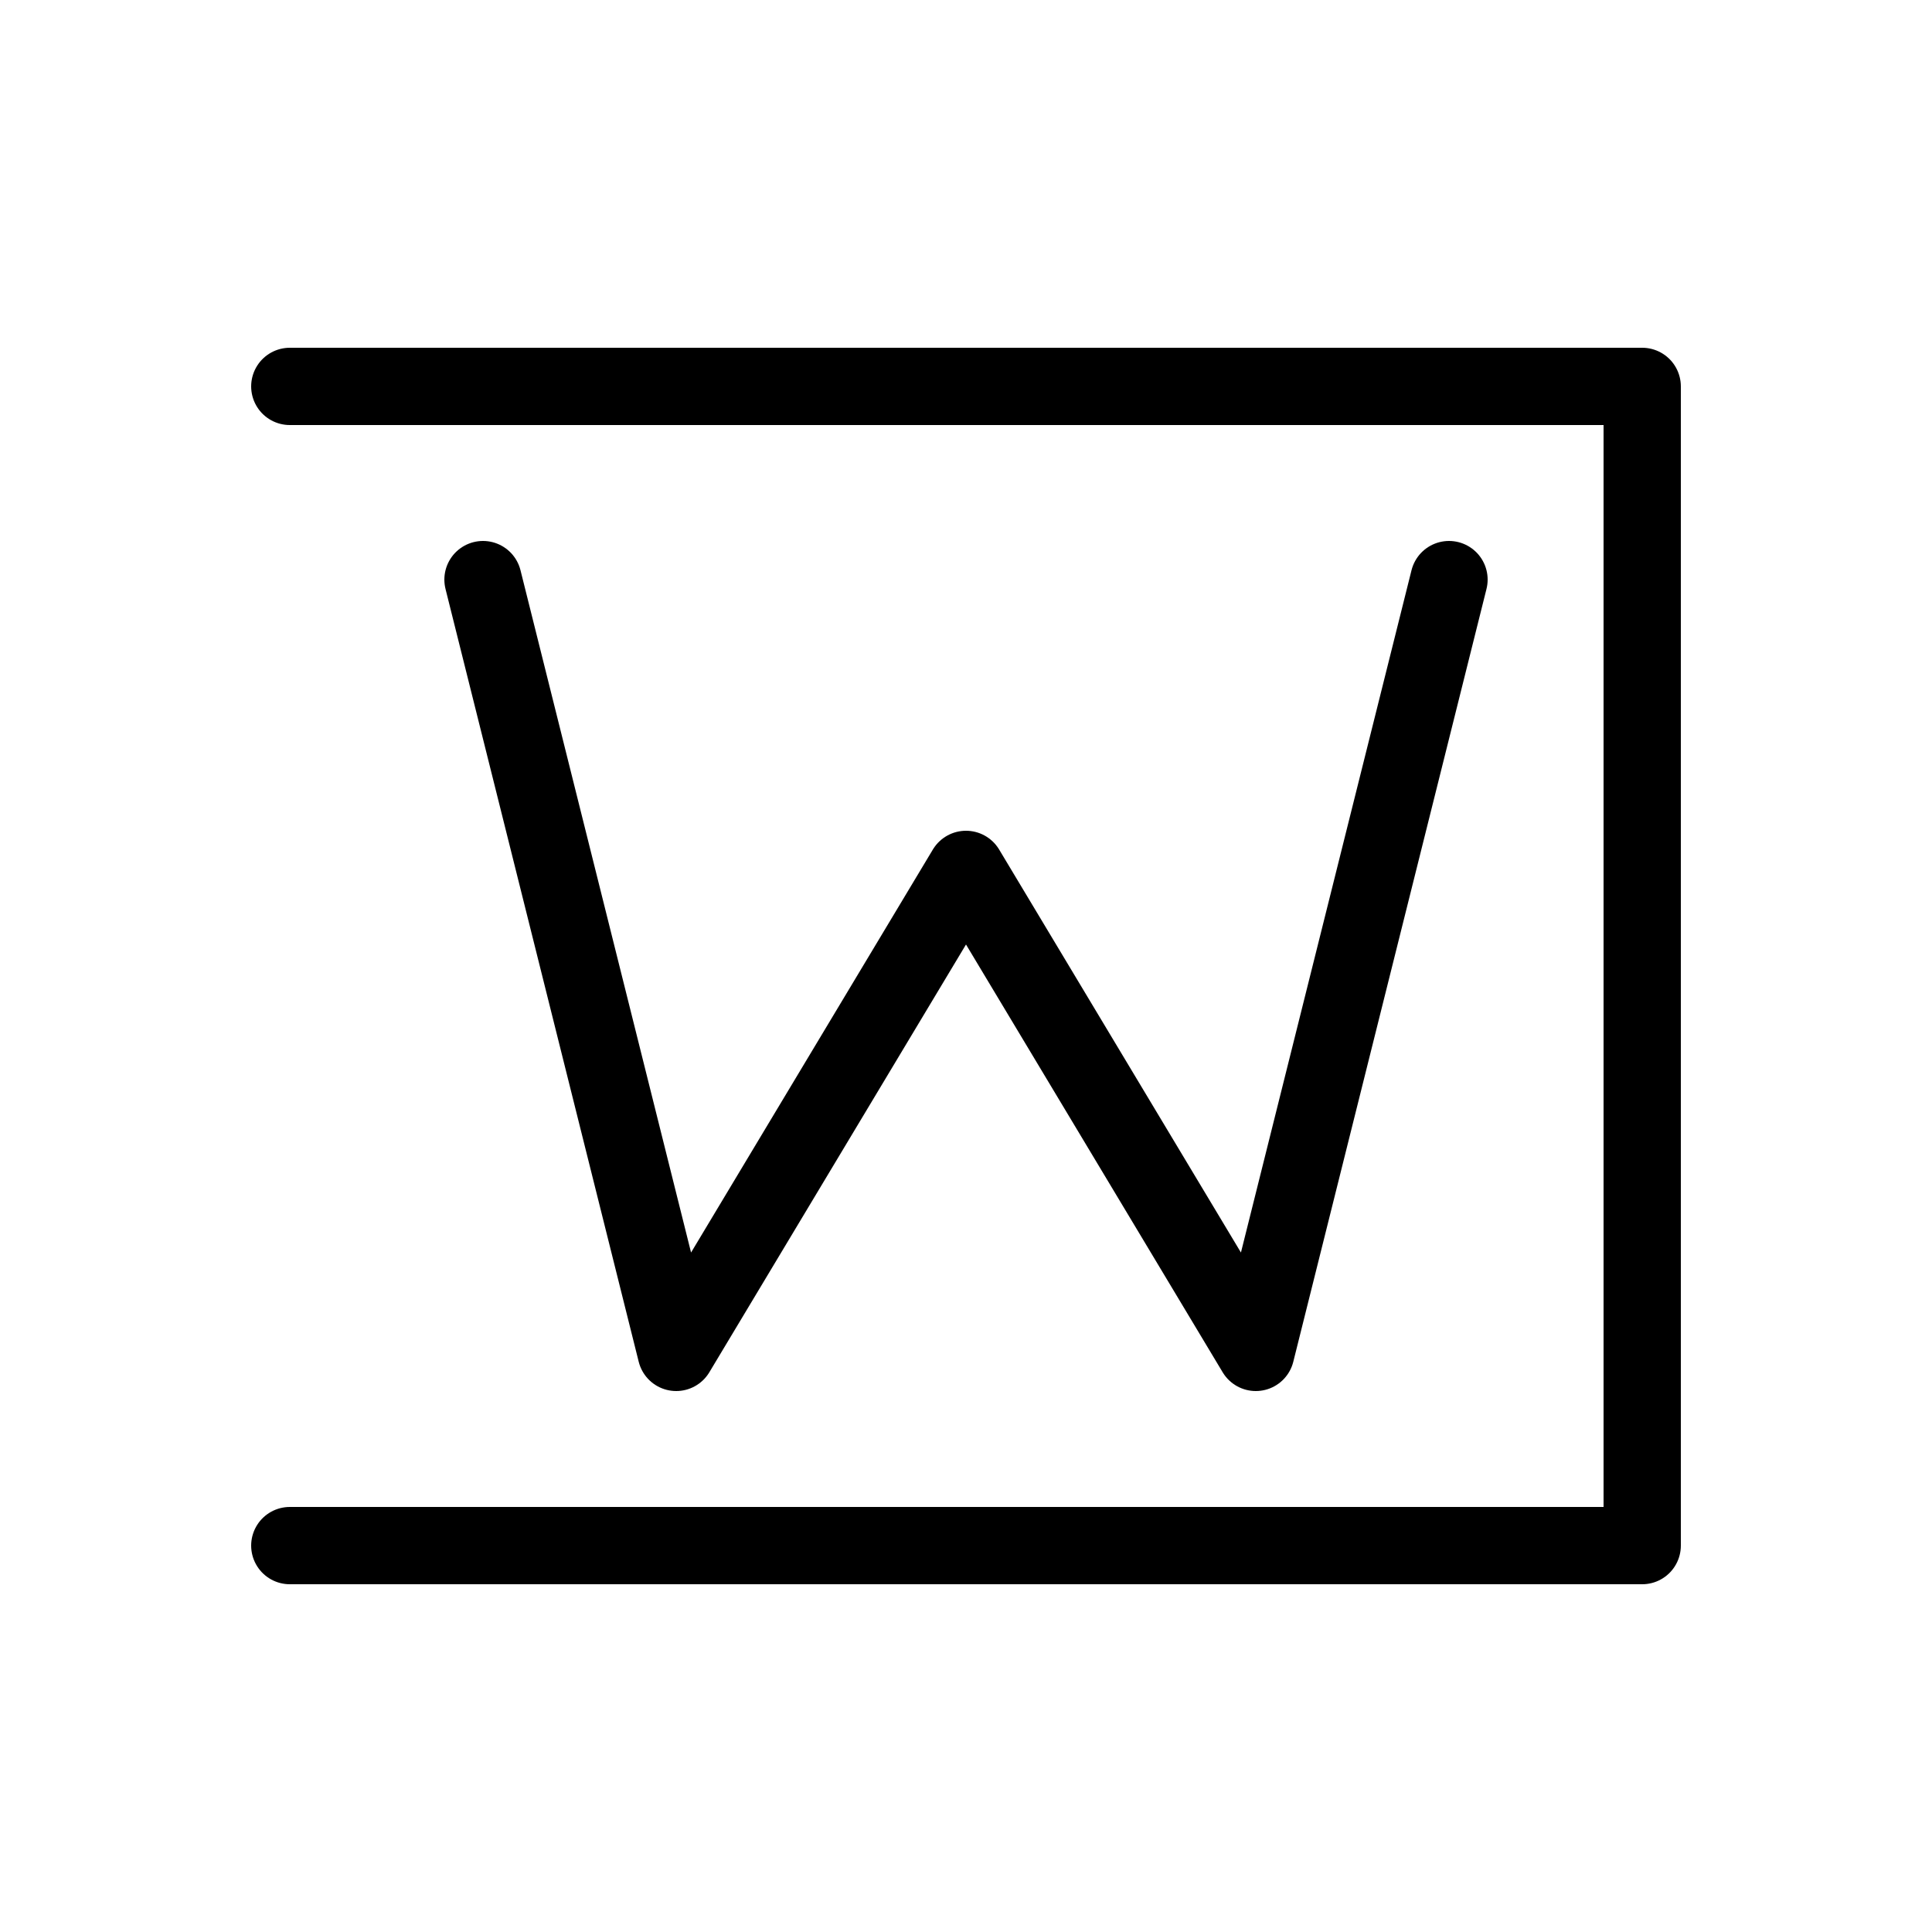
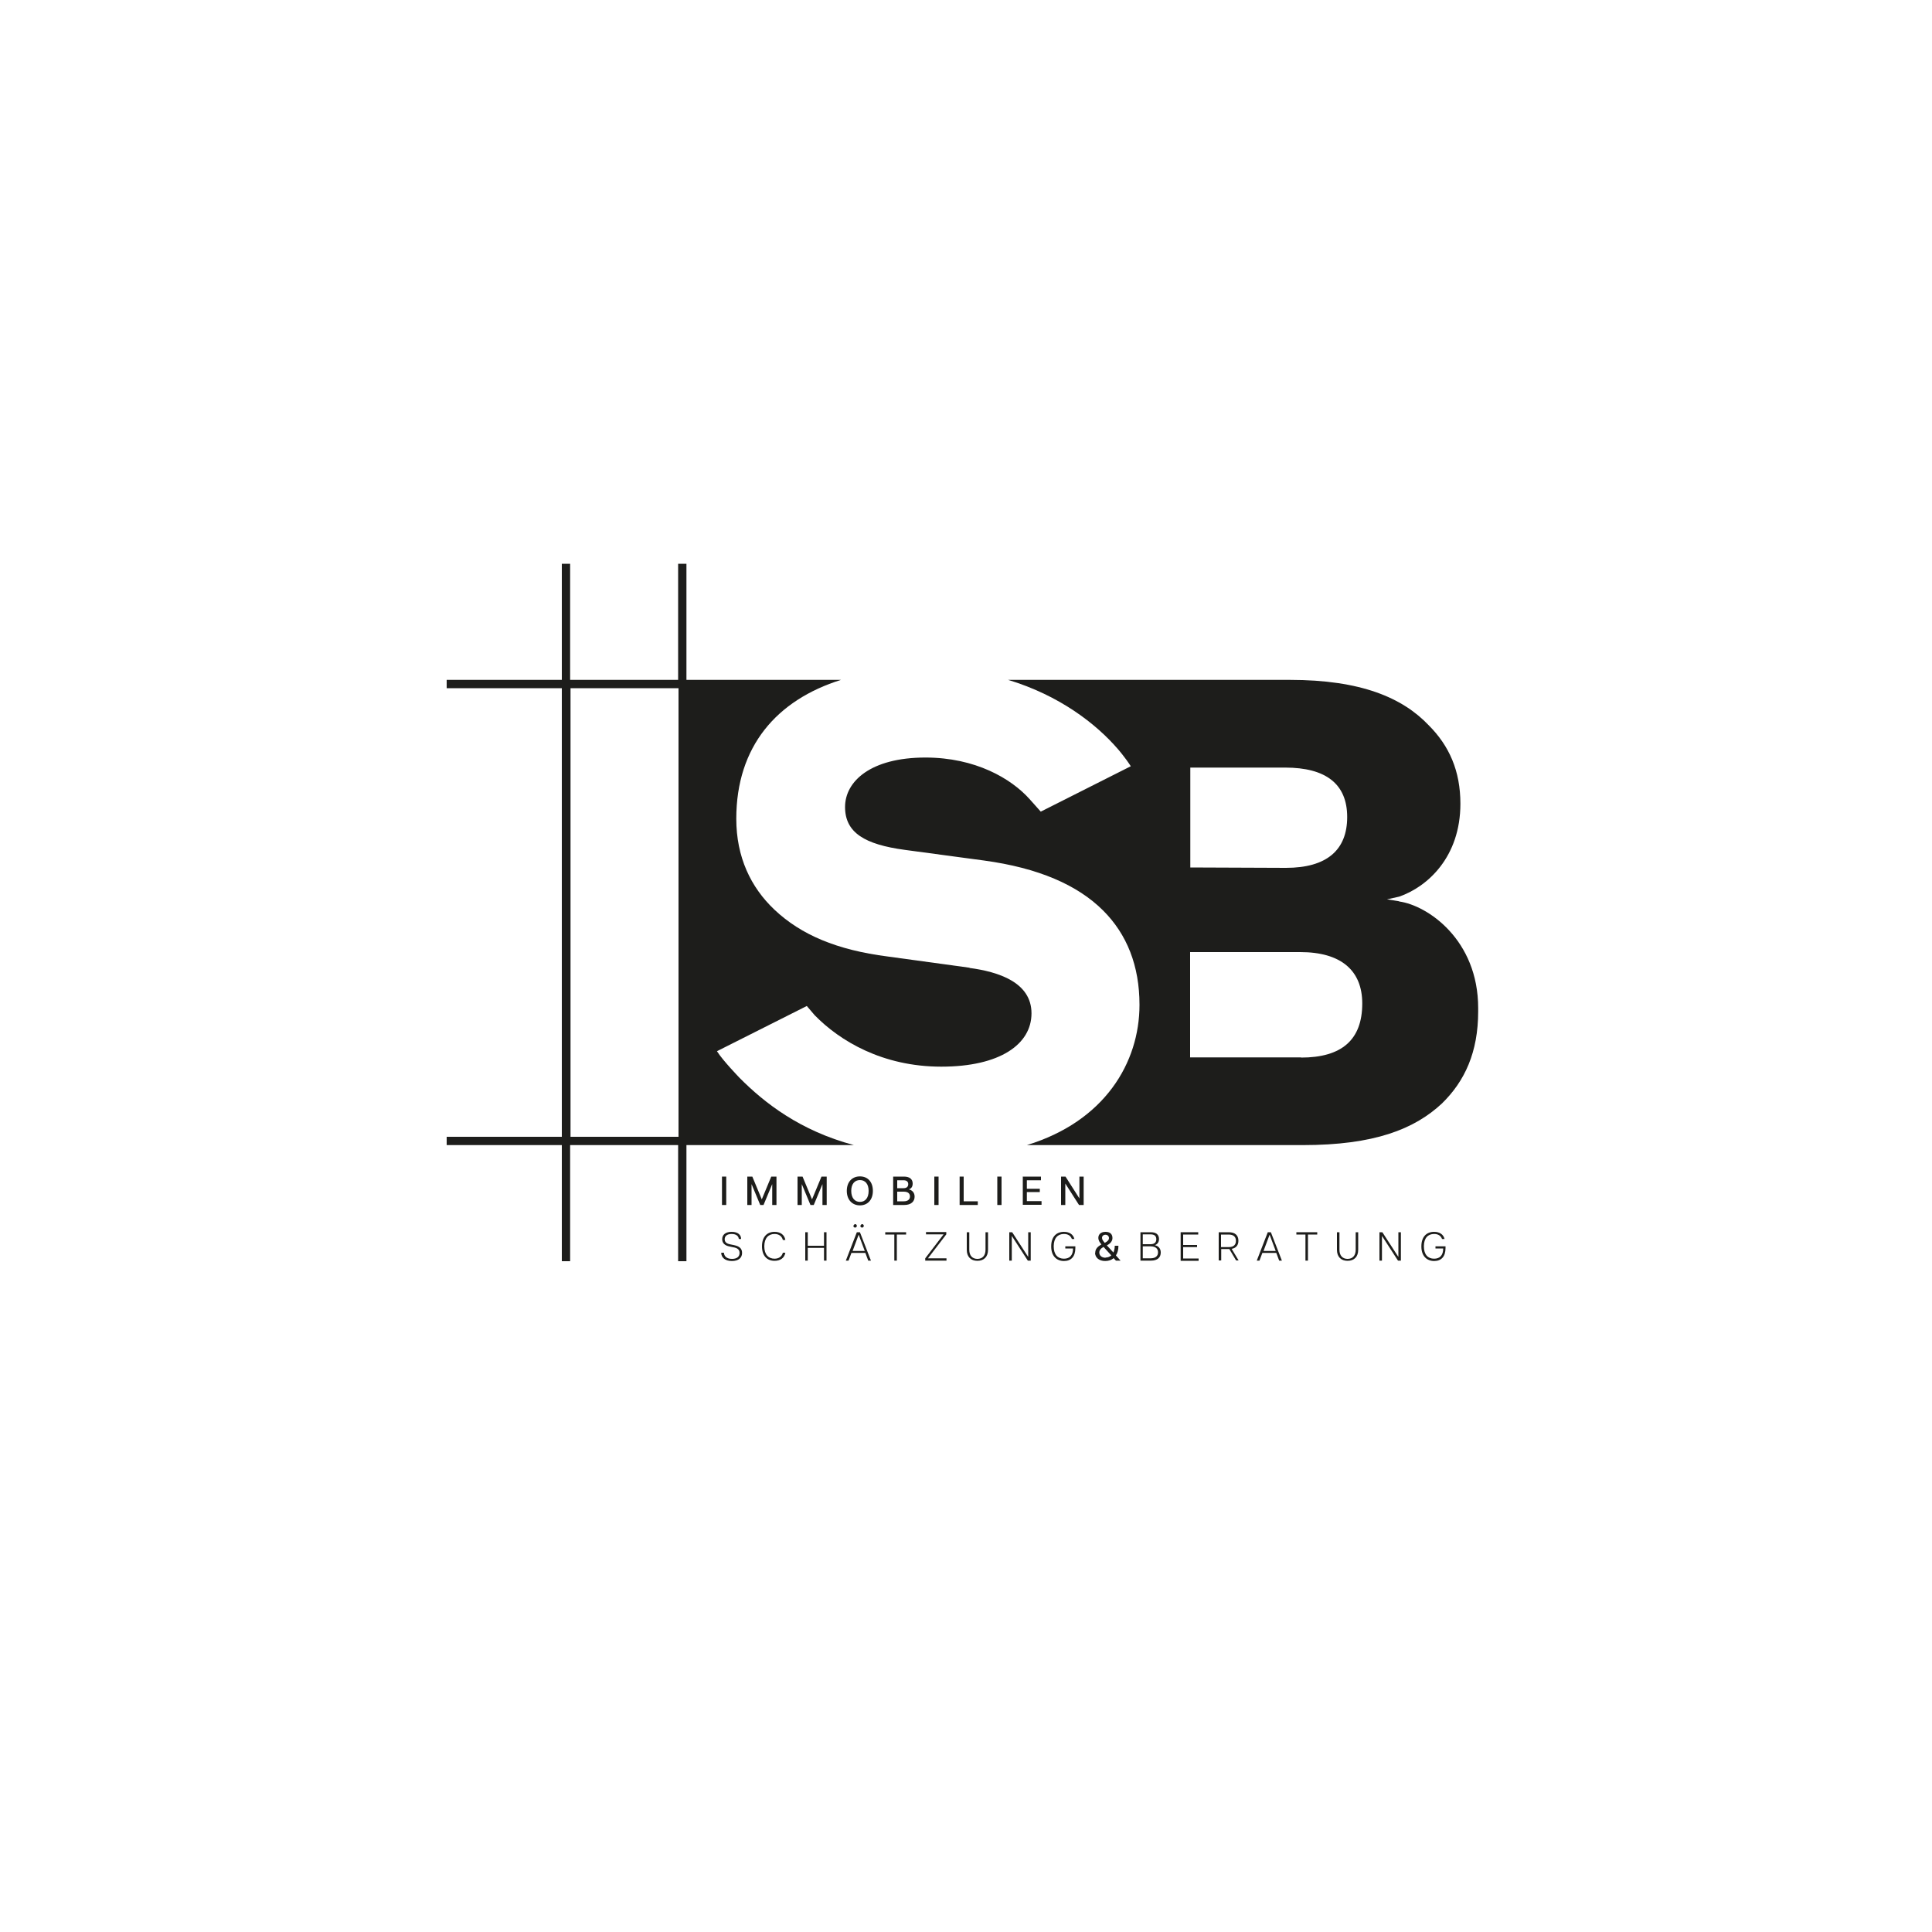
- <svg xmlns="http://www.w3.org/2000/svg" width="100" height="100" viewBox="0 0 100 100" fill="none" stroke="currentColor" stroke-width="4" stroke-linecap="round" stroke-linejoin="round">
-   <path d="M 25 30 L 35 70 M 35 70 L 50 45 M 50 45 L 65 70 M 65 70 L 75 30" />
-   <path d="M 15 20 L 85 20 L 85 80 L 15 80" />
+ <svg xmlns="http://www.w3.org/2000/svg" version="1.1" viewBox="0 0 100 100">
+   <g id="logo" fill="#1d1d1b">
+     <path d="M72.42,46.65l-.63-.1.63-.14c1.47-.51,3.17-2.05,3.17-4.81,0-1.7-.58-3-1.64-4.06-1.36-1.43-3.51-2.35-7.19-2.35h-14.58c2.65.8,4.55,2.27,5.68,3.58,0,0,.36.41.67.89l-4.66,2.35-.58-.65c-.95-1.06-2.8-2.15-5.39-2.15-2.83,0-4.16,1.23-4.16,2.56s1.02,1.94,3.1,2.22l4.09.55c2.8.38,4.84,1.26,6.17,2.59,1.23,1.23,1.88,2.86,1.88,4.88,0,2.99-1.8,6.03-5.83,7.26h14.29c3.68,0,5.76-.82,7.19-2.15,1.19-1.16,1.88-2.66,1.88-4.77v-.17c0-3.55-2.63-5.32-4.09-5.52ZM66.52,39.73c2.11,0,3.21.85,3.21,2.56s-1.06,2.63-3.17,2.63l-4.95-.02v-5.17s4.91,0,4.91,0ZM67.34,54.73h-5.74v-5.45h5.7c2.11,0,3.21.95,3.21,2.66,0,1.88-1.06,2.8-3.17,2.8Z" />
+     <path d="M50.19,50.09l-4.23-.58c-2.66-.34-4.5-1.13-5.87-2.42-1.23-1.16-1.98-2.73-1.98-4.71,0-3.75,2.1-6.15,5.42-7.19h-8v-6.01h-.43v6.01h0s-5.59,0-5.59,0v-6.01h-.43v6.01h-5.96v.43h5.96v23.22h-5.96v.43h5.96v6.01h.43v-6.01h5.59v6.01h.43v-6.01h8.67c-2.78-.74-4.63-2.18-5.92-3.48,0,0-.88-.91-1.17-1.38l4.65-2.34.41.48c1.3,1.33,3.51,2.66,6.55,2.66s4.67-1.16,4.67-2.76-1.7-2.15-3.21-2.35ZM29.53,35.62h5.59v23.22h-5.59v-23.22Z" />
+   </g>
+   <g id="text" fill="#1d1d1b">
+     <path d="M37.37,60.9h.22v1.47h-.22v-1.47Z" />
+     <path d="M38.67,60.9h.27l.49,1.18.49-1.18h.27v1.47h-.22v-1.08h0l-.45,1.08h-.17l-.45-1.08h0v1.08h-.22v-1.47Z" />
+     <path d="M41.27,60.9h.27l.49,1.18.49-1.18h.27v1.47h-.22v-1.08h0l-.45,1.08h-.17l-.45-1.08h0v1.08h-.22v-1.47Z" />
+     <path d="M43.83,61.64c0-.47.28-.75.68-.75s.67.28.67.75-.28.75-.67.75-.68-.28-.68-.75ZM44.96,61.64c0-.36-.18-.56-.45-.56s-.45.2-.45.56.18.57.45.57.45-.2.45-.57Z" />
+     <path d="M46.23,60.9h.56c.31,0,.45.15.45.36,0,.16-.07.26-.2.3.19.05.3.18.3.38,0,.24-.17.43-.54.43h-.57v-1.47ZM47.01,61.29c0-.13-.09-.2-.24-.2h-.33v.41h.33c.15,0,.24-.07.24-.21ZM47.1,61.93c0-.15-.1-.25-.32-.25h-.34v.5h.34c.22,0,.32-.11.32-.25Z" />
+     <path d="M48.36,60.9h.22v1.47h-.22v-1.47Z" />
+     <path d="M49.66,60.9h.22v1.28h.73v.19h-.94v-1.47Z" />
+     <path d="M51.62,60.9h.22v1.47h-.22v-1.47Z" />
+     <path d="M52.93,60.9h.95v.19h-.73v.44h.67v.17h-.67v.47h.76v.19h-.97v-1.47Z" />
+     <path d="M54.92,60.9h.23l.72,1.13h0v-1.13h.22v1.47h-.24l-.71-1.11h0v1.11h-.22v-1.47Z" />
+     <path d="M37.34,64.84h.13c.01.18.14.32.42.32.27,0,.39-.13.39-.31s-.13-.26-.32-.29l-.19-.04c-.26-.05-.39-.18-.39-.38,0-.22.16-.38.49-.38s.49.16.49.37h-.12c-.01-.14-.12-.26-.37-.26s-.36.12-.36.27c0,.14.08.23.3.27l.19.04c.24.05.41.15.41.4,0,.26-.19.42-.53.42-.36,0-.55-.19-.55-.43Z" />
+     <path d="M39.44,64.51c0-.5.27-.75.65-.75.29,0,.51.14.56.42h-.13c-.05-.2-.21-.31-.43-.31-.31,0-.53.21-.53.64s.22.64.53.64c.22,0,.38-.11.43-.31h.13c-.05.28-.27.42-.56.42-.38,0-.65-.25-.65-.75Z" />
+     <path d="M42.65,64.59h-.84v.66h-.13v-1.47h.13v.7h.84v-.7h.13v1.47h-.13v-.66Z" />
+     <path d="M44.36,63.78h.15l.57,1.47h-.14l-.15-.4h-.72l-.15.4h-.14l.57-1.47ZM44.76,64.75l-.31-.83h-.01l-.31.83h.64ZM44.17,63.45s.04-.09.09-.09.09.04.09.09-.04.09-.09.09-.09-.04-.09-.09ZM44.53,63.45s.04-.09.09-.09.09.04.09.09-.04.09-.09.09-.09-.04-.09-.09Z" />
+     <path d="M46.3,63.9h-.48v-.12h1.08v.12h-.48v1.35h-.13v-1.35Z" />
+     <path d="M47.89,65.13l.95-1.24h-.91v-.12h1.05v.12l-.95,1.24h.96v.12h-1.1v-.12Z" />
+     <path d="M50.04,64.69v-.91h.13v.91c0,.3.16.47.42.47s.42-.17.42-.47v-.91h.13v.91c0,.36-.21.57-.55.57s-.55-.21-.55-.57Z" />
+     <path d="M52.24,63.78h.15l.83,1.28h0v-1.28h.13v1.47h-.15l-.83-1.28h0v1.28h-.13v-1.47Z" />
+     <path d="M54.41,64.51c0-.5.27-.75.66-.75.28,0,.48.13.54.37h-.13c-.06-.16-.19-.26-.41-.26-.32,0-.53.21-.53.64s.21.64.53.64c.29,0,.47-.17.47-.53h-.4v-.11h.52v.09c0,.44-.22.67-.59.67s-.66-.25-.66-.75Z" />
+     <path d="M59.03,63.78h.54c.3,0,.42.15.42.35,0,.15-.07.27-.22.32.19.04.31.17.31.38,0,.25-.16.42-.51.42h-.54v-1.47ZM59.85,64.14c0-.16-.09-.25-.3-.25h-.4v.51h.4c.21,0,.3-.1.3-.26ZM59.94,64.82c0-.19-.13-.31-.39-.31h-.4v.62h.4c.26,0,.39-.12.39-.31Z" />
+     <path d="M61.11,63.78h.91v.12h-.78v.54h.72v.11h-.72v.59h.8v.12h-.93v-1.47Z" />
+     <path d="M63.08,63.78h.52c.33,0,.5.16.5.44,0,.23-.12.38-.35.42l.36.6h-.13l-.35-.59h-.42v.59h-.13v-1.47ZM63.97,64.22c0-.21-.13-.32-.38-.32h-.39v.65h.39c.25,0,.38-.11.38-.32Z" />
+     <path d="M65.63,63.78h.15l.57,1.47h-.14l-.15-.4h-.72l-.15.4h-.14l.57-1.47ZM66.03,64.75l-.31-.83h-.01l-.31.83h.64Z" />
+     <path d="M67.58,63.9h-.48v-.12h1.08v.12h-.48v1.35h-.13v-1.35Z" />
+     <path d="M69.2,64.69v-.91h.13v.91c0,.3.16.47.42.47s.42-.17.42-.47v-.91h.13v.91c0,.36-.21.57-.55.57s-.55-.21-.55-.57Z" />
+     <path d="M71.4,63.78h.15l.83,1.28h0v-1.28h.13v1.47h-.15l-.83-1.28h0v1.28h-.13v-1.47Z" />
+     <path d="M73.57,64.51c0-.5.27-.75.66-.75.28,0,.48.13.54.37h-.13c-.06-.16-.19-.26-.41-.26-.32,0-.53.21-.53.64s.21.64.53.64c.29,0,.47-.17.47-.53h-.4v-.11h.52v.09c0,.44-.22.67-.59.67s-.66-.25-.66-.75Z" />
+     <path d="M56.69,64.84c0-.2.13-.32.32-.43-.09-.1-.16-.21-.16-.34,0-.16.11-.31.37-.31s.36.14.36.32c0,.13-.07.27-.29.38l.34.37c.04-.09.07-.21.07-.35h.19c0,.21-.05.38-.13.5l.24.27h-.24l-.12-.13c-.12.11-.28.15-.44.15-.3,0-.52-.17-.52-.43ZM57.23,65.09c.11,0,.21-.04.29-.11l-.4-.44c-.15.08-.22.18-.22.29,0,.16.13.27.32.27ZM57.18,64.33c.16-.08.22-.16.22-.25,0-.1-.08-.17-.18-.17-.11,0-.18.07-.18.16,0,.09.06.16.14.26Z" />
+   </g>
</svg>
